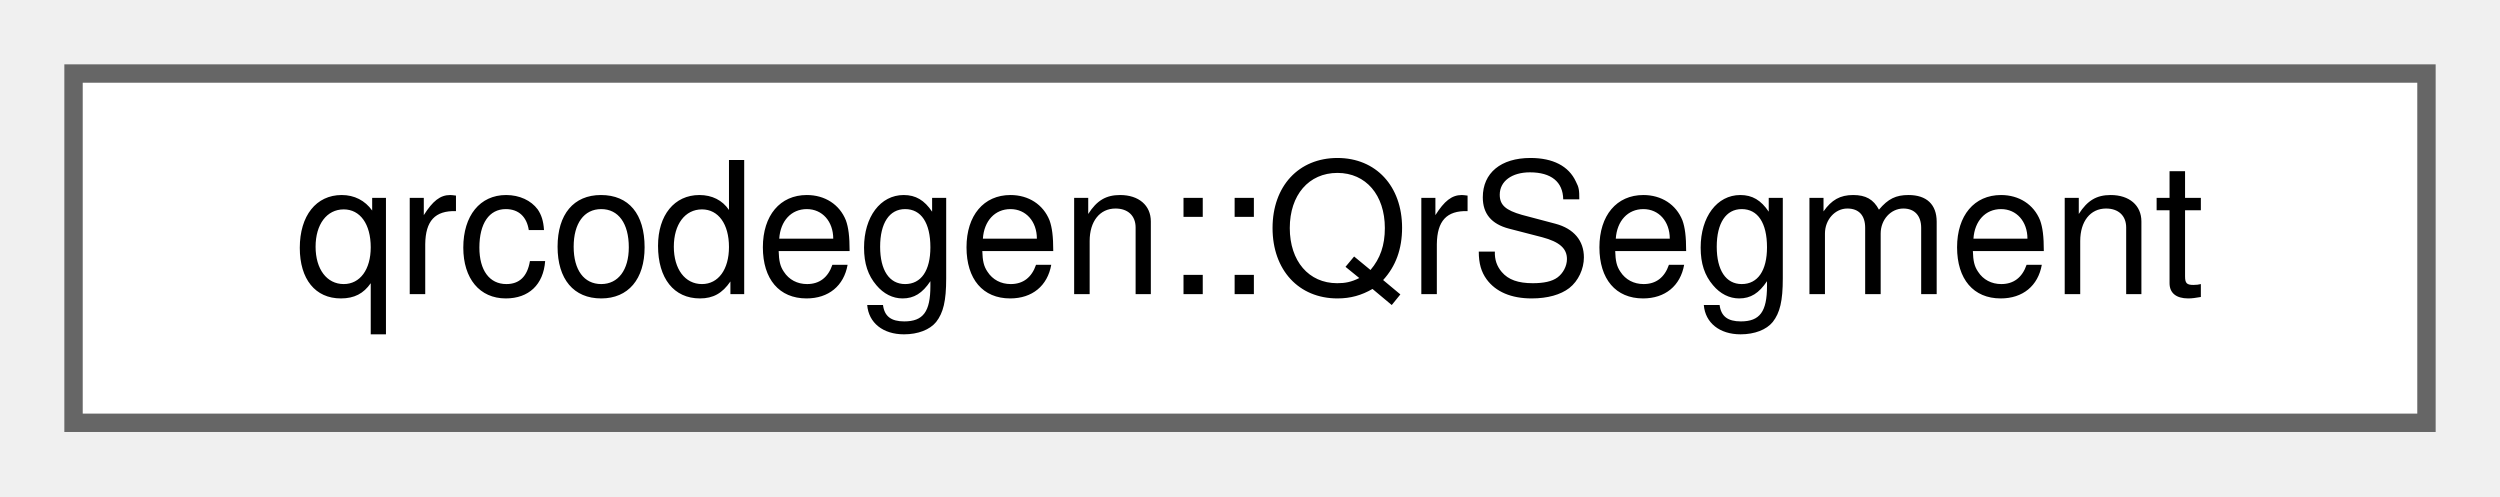
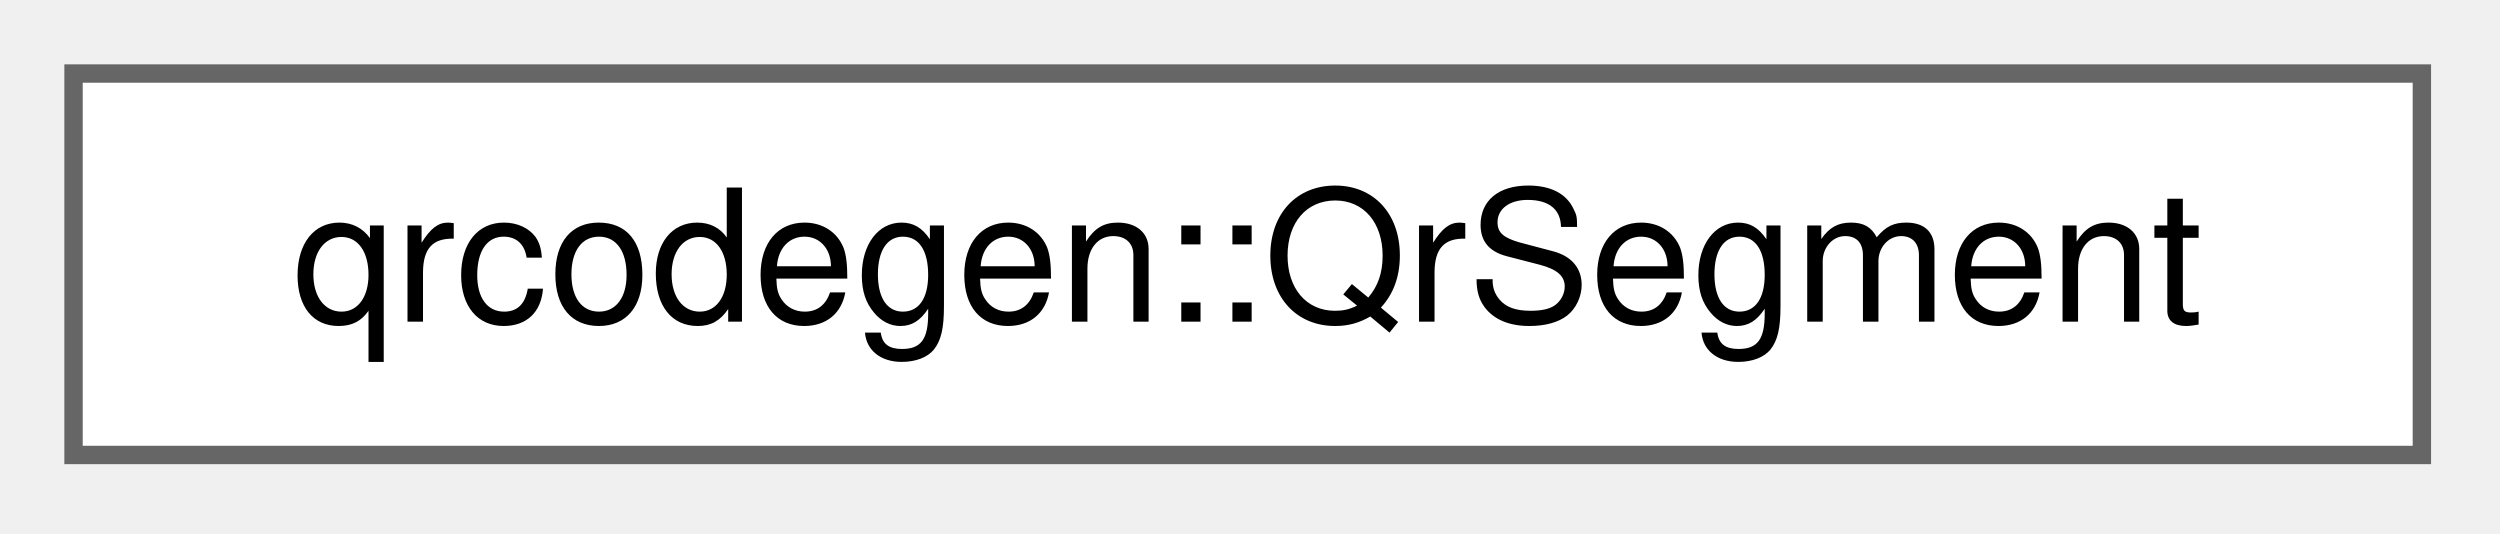
- <svg xmlns="http://www.w3.org/2000/svg" xmlns:xlink="http://www.w3.org/1999/xlink" width="136pt" height="27pt" viewBox="0.00 0.00 136.00 27.00">
-   <g id="graph0" class="graph" transform="scale(1 1) rotate(0) translate(4 23)">
+ <svg xmlns="http://www.w3.org/2000/svg" xmlns:xlink="http://www.w3.org/1999/xlink" width="136pt" height="29pt" viewBox="0.00 0.00 136.00 29.00">
+   <g id="graph0" class="graph" transform="scale(1 1) rotate(0) translate(4 24.75)">
    <g id="Node000000" class="node">
      <g id="a_Node000000">
        <a xlink:href="classqrcodegen_1_1QrSegment.html" target="_top" xlink:title=" ">
-           <polygon fill="white" stroke="#666666" points="128,-19 0,-19 0,0 128,0 128,-19" />
-           <text text-anchor="middle" x="64" y="-7" font-family="Helvetica,sans-Serif" font-size="10.00">qrcodegen::QrSegment</text>
+           <polygon fill="white" stroke="#666666" points="127.75,-20.75 0,-20.75 0,0 127.75,0 127.75,-20.75" />
+           <text xml:space="preserve" text-anchor="middle" x="63.88" y="-7.25" font-family="Helvetica,sans-Serif" font-size="10.00">qrcodegen::QrSegment</text>
        </a>
      </g>
    </g>
  </g>
</svg>
